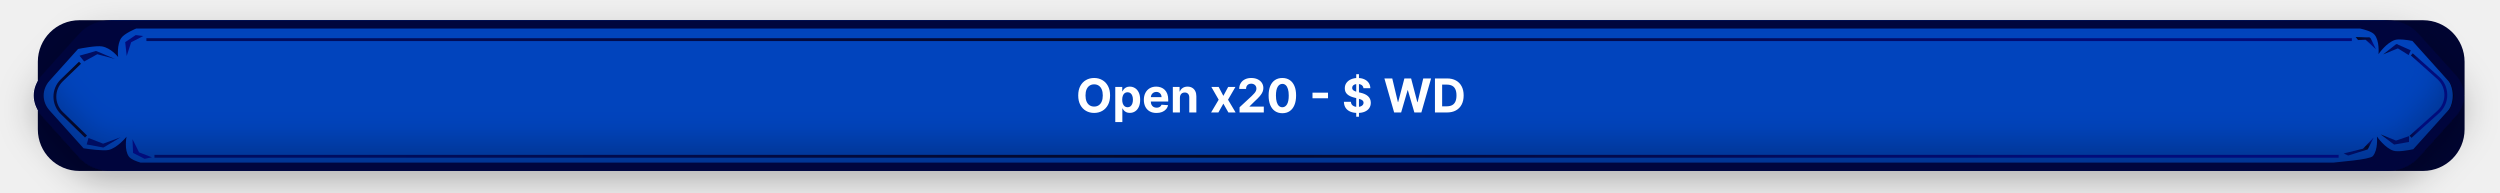
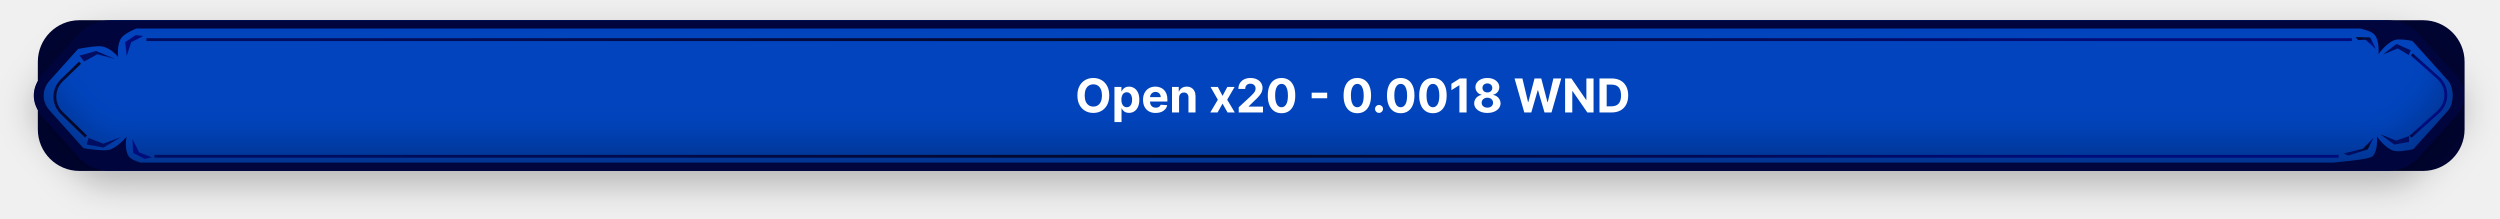
- <svg xmlns="http://www.w3.org/2000/svg" width="962" height="74" viewBox="0 0 962 74" fill="none">
+ <svg xmlns="http://www.w3.org/2000/svg" width="962" height="84" viewBox="0 0 962 84" fill="none">
  <rect x="14.558" y="7.777" width="933.813" height="58" rx="16" fill="#000431" />
  <g filter="url(#filter0_d_524_17374)">
    <g filter="url(#filter1_i_524_17374)">
      <path d="M915.561 7.777C920.121 7.777 924.416 9.673 927.154 12.894L940.922 29.093C944.791 33.646 944.789 39.91 940.92 44.464L927.154 60.661L926.623 61.249C924.062 63.92 920.37 65.55 916.414 65.755L915.563 65.777H44.752C40.185 65.777 35.867 64.111 32.935 61.249L32.368 60.661L17.659 44.464C13.524 39.91 13.525 33.646 17.659 29.093L24.02 22.951C25.04 21.563 26.549 20.412 27.865 19.222L32.368 12.894C35.293 9.673 39.881 7.778 44.752 7.777L915.561 7.777Z" fill="#0144BD" />
    </g>
    <path fill-rule="evenodd" clip-rule="evenodd" d="M918.246 7.777C923.072 7.777 927.617 9.673 930.514 12.894L945.084 29.093C949.179 33.646 949.177 39.91 945.082 44.464L930.514 60.661L929.953 61.249C927.242 63.92 923.336 65.55 919.149 65.755L918.248 65.777H42.861C38.338 65.777 34.063 64.111 31.16 61.249L30.598 60.661L16.032 44.464C11.938 39.91 11.939 33.646 16.032 29.093L30.598 12.894C33.494 9.673 38.037 7.778 42.861 7.777H918.246ZM52.388 10.99C52.344 11.008 47.832 12.837 46.626 14.669C44.941 17.229 45.403 21.694 45.465 21.945L45.471 21.954L45.467 21.95V21.954L45.463 21.946C45.28 21.742 42.733 18.503 39.318 17.869C37.137 17.465 31.316 18.589 30.038 18.846L19.099 31.015C16.029 34.43 16.029 39.127 19.099 42.541L32.163 57.07C34.075 57.36 39.789 58.162 41.796 57.698C45.164 56.92 48.5 52.839 48.677 52.619L48.683 52.61V52.615L48.681 52.619C48.634 52.871 47.755 57.766 49.595 60.25C50.392 61.327 52.528 62.117 54.099 62.577H897.868C899.554 62.306 911.864 61.459 913.063 60.078C915.116 57.714 914.668 52.782 914.644 52.524V52.513L914.647 52.522C914.799 52.744 917.771 57.027 921.066 58.011C922.814 58.532 926.705 57.828 928.629 57.423L942.017 42.541C945.088 39.127 945.087 34.43 942.017 31.015L928.282 15.746C926.224 15.353 923.16 14.903 921.665 15.349C918.37 16.332 915.398 20.616 915.246 20.837L915.243 20.846C915.243 20.846 915.242 20.843 915.243 20.84L915.241 20.845L915.243 20.835C915.268 20.578 915.715 15.646 913.662 13.281C912.673 12.142 909.904 11.368 908.184 10.978H52.142C52.295 10.984 52.381 10.99 52.388 10.99Z" fill="#00053D" />
    <path d="M56.333 15.249L904.987 15.245" stroke="url(#paint0_linear_524_17374)" stroke-width="1.096" stroke-linejoin="bevel" />
    <path d="M899.9 60.144L59.433 60.144" stroke="url(#paint1_linear_524_17374)" stroke-width="1.096" stroke-linejoin="bevel" />
    <path d="M927.588 52.63L938.251 43.064C942.14 39.575 942.132 33.48 938.234 30.001L928.067 20.926" stroke="url(#paint2_linear_524_17374)" stroke-width="1.096" stroke-linejoin="bevel" />
    <path d="M33.097 52.54L23.774 43.486C20.223 40.037 20.23 34.334 23.79 30.895L30.785 24.136" stroke="url(#paint3_linear_524_17374)" stroke-width="1.096" stroke-linejoin="bevel" />
    <path d="M34.062 53.094C33.825 53.925 33.587 54.755 33.35 55.587C33.575 55.628 33.799 55.669 34.023 55.711C35.84 56.047 37.657 56.383 39.473 56.719L39.659 56.792L39.972 56.677C41.905 55.516 43.838 54.354 45.772 53.192C45.967 53.075 46.162 52.957 46.358 52.84C46.144 52.918 45.93 52.997 45.715 53.075C43.598 53.851 41.48 54.627 39.362 55.403L39.861 55.361C38.14 54.688 36.419 54.016 34.699 53.343C34.486 53.26 34.274 53.177 34.062 53.094Z" fill="url(#paint4_linear_524_17374)" />
    <path d="M58.489 60.538C57.544 60.73 56.6 60.921 55.656 61.113C55.434 61 55.212 60.887 54.99 60.775C53.802 60.171 52.614 59.567 51.425 58.963L51.264 58.901L51.2 58.773C51.132 57.157 51.064 55.54 50.996 53.924C50.99 53.796 50.985 53.668 50.979 53.54C51.043 53.667 51.107 53.795 51.17 53.923C51.974 55.535 52.779 57.148 53.583 58.761L53.358 58.571C54.799 59.124 56.24 59.676 57.681 60.229C57.95 60.332 58.219 60.435 58.489 60.538Z" fill="url(#paint5_linear_524_17374)" />
    <path d="M32.389 23.658C31.794 22.915 31.199 22.171 30.603 21.428C30.804 21.371 31.004 21.314 31.205 21.256C33.039 20.733 34.873 20.21 36.707 19.686L36.859 19.602L37.206 19.696C39.324 20.599 41.441 21.503 43.559 22.407C43.798 22.509 44.038 22.611 44.277 22.713C44.034 22.648 43.79 22.582 43.547 22.516C41.394 21.936 39.241 21.355 37.088 20.775L37.587 20.785C36.025 21.648 34.463 22.511 32.901 23.375C32.73 23.469 32.56 23.564 32.389 23.658Z" fill="url(#paint6_linear_524_17374)" />
    <path d="M55.137 13.854C54.163 13.735 53.189 13.616 52.215 13.498C52.019 13.629 51.823 13.761 51.627 13.893C50.54 14.624 49.453 15.355 48.367 16.085L48.224 16.159L48.18 16.292C48.358 17.911 48.535 19.529 48.712 21.148C48.726 21.278 48.741 21.408 48.755 21.538C48.798 21.403 48.842 21.269 48.886 21.135C49.43 19.463 49.975 17.791 50.519 16.119L50.333 16.325C51.689 15.628 53.046 14.93 54.402 14.232C54.647 14.106 54.892 13.98 55.137 13.854Z" fill="url(#paint7_linear_524_17374)" />
    <path d="M926.846 21.188C927.122 20.576 927.399 19.964 927.675 19.352C927.458 19.255 927.241 19.159 927.023 19.063C925.612 18.439 924.2 17.815 922.788 17.191L922.353 16.92L921.864 17.121C920.396 18.288 918.927 19.455 917.458 20.622C917.33 20.723 917.202 20.825 917.075 20.926C917.238 20.859 917.401 20.792 917.564 20.725C919.44 19.953 921.317 19.181 923.193 18.41L922.27 18.339C923.591 19.162 924.913 19.985 926.235 20.808C926.439 20.935 926.642 21.061 926.846 21.188Z" fill="url(#paint8_linear_524_17374)" />
    <path d="M907.379 15.412C907.067 15.023 906.756 14.633 906.444 14.244C906.718 14.254 906.992 14.263 907.266 14.273C908.407 14.313 909.549 14.354 910.691 14.394L911.765 14.354L912.281 14.83C912.898 16.115 913.516 17.399 914.133 18.684C914.178 18.777 914.223 18.87 914.267 18.963C914.167 18.87 914.066 18.777 913.966 18.684C912.575 17.398 911.185 16.111 909.794 14.825L911.384 15.261C910.307 15.302 909.231 15.342 908.154 15.383C907.896 15.393 907.637 15.403 907.379 15.412Z" fill="url(#paint9_linear_524_17374)" />
    <path d="M901.848 59.047C902.428 59.319 903.008 59.591 903.589 59.863C903.89 59.769 904.191 59.674 904.493 59.58C906.552 58.933 908.612 58.287 910.672 57.64L910.999 57.56L911.168 57.383C911.847 56.016 912.526 54.649 913.206 53.283C913.266 53.16 913.327 53.038 913.388 52.915C913.271 53.038 913.154 53.161 913.037 53.284C911.731 54.657 910.424 56.029 909.118 57.401L909.614 57.143C907.355 57.697 905.097 58.25 902.839 58.804C902.508 58.885 902.178 58.966 901.848 59.047Z" fill="url(#paint10_linear_524_17374)" />
-     <path d="M927.051 52.368C927.026 53.124 927.001 53.881 926.976 54.638C926.752 54.677 926.529 54.716 926.306 54.755C924.763 55.024 923.221 55.294 921.679 55.563L921.422 55.651L921.093 55.518C919.56 54.354 918.028 53.191 916.495 52.027C916.357 51.922 916.219 51.817 916.081 51.712C916.252 51.782 916.424 51.851 916.596 51.921C918.501 52.693 920.405 53.464 922.31 54.236L921.724 54.19C923.275 53.66 924.826 53.129 926.377 52.598C926.602 52.521 926.826 52.445 927.051 52.368Z" fill="url(#paint11_linear_524_17374)" />
+     <path d="M927.052 52.368C927.027 53.124 927.002 53.881 926.977 54.638C926.753 54.677 926.53 54.716 926.307 54.755C924.764 55.024 923.222 55.294 921.68 55.563L921.423 55.651L921.094 55.518C919.561 54.354 918.029 53.191 916.496 52.027C916.358 51.922 916.22 51.817 916.082 51.712C916.253 51.782 916.425 51.851 916.597 51.921C918.501 52.693 920.406 53.464 922.311 54.236L921.725 54.19C923.276 53.66 924.827 53.129 926.378 52.598C926.603 52.521 926.827 52.445 927.052 52.368Z" fill="url(#paint11_linear_524_17374)" />
  </g>
-   <path d="M427.158 36.732C427.158 38.159 426.888 39.374 426.347 40.375C425.81 41.377 425.077 42.142 424.148 42.67C423.223 43.194 422.183 43.456 421.028 43.456C419.865 43.456 418.821 43.192 417.896 42.664C416.972 42.135 416.241 41.37 415.704 40.369C415.167 39.367 414.898 38.155 414.898 36.732C414.898 35.304 415.167 34.09 415.704 33.088C416.241 32.087 416.972 31.324 417.896 30.8C418.821 30.272 419.865 30.008 421.028 30.008C422.183 30.008 423.223 30.272 424.148 30.8C425.077 31.324 425.81 32.087 426.347 33.088C426.888 34.09 427.158 35.304 427.158 36.732ZM424.352 36.732C424.352 35.807 424.214 35.027 423.937 34.392C423.664 33.758 423.278 33.276 422.78 32.948C422.281 32.62 421.697 32.456 421.028 32.456C420.359 32.456 419.776 32.62 419.277 32.948C418.778 33.276 418.391 33.758 418.114 34.392C417.841 35.027 417.705 35.807 417.705 36.732C417.705 37.657 417.841 38.436 418.114 39.071C418.391 39.706 418.778 40.188 419.277 40.516C419.776 40.844 420.359 41.008 421.028 41.008C421.697 41.008 422.281 40.844 422.78 40.516C423.278 40.188 423.664 39.706 423.937 39.071C424.214 38.436 424.352 37.657 424.352 36.732ZM429.157 46.959V33.459H431.842V35.108H431.964C432.083 34.844 432.255 34.576 432.481 34.303C432.711 34.026 433.01 33.796 433.376 33.613C433.747 33.425 434.207 33.331 434.757 33.331C435.473 33.331 436.133 33.519 436.738 33.894C437.344 34.265 437.827 34.825 438.189 35.575C438.552 36.321 438.733 37.256 438.733 38.381C438.733 39.476 438.556 40.401 438.202 41.155C437.853 41.905 437.375 42.474 436.77 42.862C436.17 43.245 435.496 43.437 434.75 43.437C434.222 43.437 433.773 43.35 433.402 43.175C433.035 43 432.735 42.781 432.5 42.517C432.266 42.248 432.087 41.978 431.964 41.705H431.88V46.959H429.157ZM431.823 38.368C431.823 38.952 431.904 39.461 432.066 39.896C432.228 40.331 432.462 40.669 432.769 40.912C433.076 41.151 433.449 41.27 433.888 41.27C434.331 41.27 434.706 41.149 435.013 40.906C435.319 40.659 435.552 40.318 435.709 39.883C435.871 39.444 435.952 38.939 435.952 38.368C435.952 37.801 435.873 37.303 435.716 36.873C435.558 36.442 435.326 36.105 435.019 35.863C434.712 35.62 434.335 35.498 433.888 35.498C433.444 35.498 433.069 35.615 432.763 35.85C432.46 36.084 432.228 36.416 432.066 36.847C431.904 37.277 431.823 37.784 431.823 38.368ZM445.023 43.469C444.013 43.469 443.143 43.265 442.415 42.855C441.69 42.442 441.132 41.858 440.74 41.104C440.348 40.346 440.152 39.449 440.152 38.413C440.152 37.403 440.348 36.517 440.74 35.754C441.132 34.991 441.684 34.397 442.395 33.971C443.111 33.544 443.951 33.331 444.914 33.331C445.562 33.331 446.165 33.436 446.723 33.645C447.285 33.849 447.775 34.158 448.193 34.571C448.615 34.985 448.943 35.505 449.177 36.131C449.412 36.753 449.529 37.482 449.529 38.317V39.065H441.238V37.377H446.966C446.966 36.985 446.88 36.638 446.71 36.336C446.54 36.033 446.303 35.797 446 35.626C445.702 35.451 445.355 35.364 444.959 35.364C444.545 35.364 444.179 35.46 443.859 35.652C443.544 35.839 443.297 36.093 443.118 36.412C442.939 36.728 442.847 37.079 442.843 37.467V39.071C442.843 39.557 442.932 39.977 443.111 40.331C443.295 40.684 443.552 40.957 443.885 41.149C444.217 41.341 444.611 41.436 445.067 41.436C445.37 41.436 445.647 41.394 445.898 41.309C446.15 41.223 446.365 41.096 446.544 40.925C446.723 40.755 446.859 40.546 446.953 40.299L449.471 40.465C449.344 41.07 449.081 41.598 448.685 42.05C448.293 42.498 447.786 42.847 447.164 43.098C446.546 43.346 445.832 43.469 445.023 43.469ZM454.029 37.601V43.277H451.306V33.459H453.901V35.191H454.016C454.233 34.62 454.598 34.169 455.109 33.836C455.621 33.5 456.241 33.331 456.969 33.331C457.651 33.331 458.246 33.48 458.753 33.779C459.26 34.077 459.654 34.503 459.935 35.057C460.216 35.607 460.357 36.263 460.357 37.026V43.277H457.634V37.512C457.638 36.911 457.485 36.442 457.174 36.105C456.863 35.765 456.434 35.594 455.889 35.594C455.523 35.594 455.199 35.673 454.917 35.831C454.64 35.988 454.423 36.218 454.265 36.521C454.112 36.819 454.033 37.179 454.029 37.601ZM468.945 33.459L470.747 36.892L472.595 33.459H475.388L472.543 38.368L475.465 43.277H472.684L470.747 39.883L468.842 43.277H466.03L468.945 38.368L466.132 33.459H468.945ZM476.98 43.277V41.283L481.639 36.968C482.036 36.585 482.368 36.24 482.636 35.933C482.909 35.626 483.116 35.326 483.257 35.032C483.397 34.733 483.467 34.412 483.467 34.066C483.467 33.683 483.38 33.353 483.205 33.076C483.031 32.794 482.792 32.579 482.489 32.43C482.187 32.277 481.844 32.2 481.46 32.2C481.06 32.2 480.71 32.281 480.412 32.443C480.114 32.605 479.884 32.837 479.722 33.14C479.56 33.442 479.479 33.802 479.479 34.22H476.852C476.852 33.363 477.046 32.62 477.433 31.989C477.821 31.358 478.364 30.87 479.063 30.525C479.762 30.18 480.568 30.008 481.48 30.008C482.417 30.008 483.233 30.174 483.928 30.506C484.627 30.834 485.17 31.29 485.558 31.874C485.945 32.458 486.139 33.127 486.139 33.881C486.139 34.375 486.041 34.863 485.845 35.345C485.654 35.826 485.311 36.361 484.816 36.949C484.322 37.533 483.625 38.234 482.726 39.052L480.815 40.925V41.015H486.312V43.277H476.98ZM493.45 43.565C492.351 43.561 491.405 43.29 490.612 42.753C489.824 42.216 489.217 41.439 488.79 40.42C488.369 39.402 488.16 38.176 488.164 36.745C488.164 35.317 488.375 34.1 488.797 33.095C489.223 32.089 489.83 31.324 490.619 30.8C491.411 30.272 492.355 30.008 493.45 30.008C494.545 30.008 495.487 30.272 496.276 30.8C497.068 31.328 497.678 32.096 498.104 33.101C498.53 34.103 498.741 35.317 498.736 36.745C498.736 38.181 498.523 39.408 498.097 40.426C497.675 41.445 497.07 42.223 496.282 42.76C495.494 43.297 494.55 43.565 493.45 43.565ZM493.45 41.27C494.2 41.27 494.799 40.893 495.246 40.139C495.694 39.385 495.915 38.253 495.911 36.745C495.911 35.752 495.809 34.925 495.604 34.265C495.404 33.604 495.119 33.108 494.748 32.775C494.381 32.443 493.949 32.277 493.45 32.277C492.705 32.277 492.108 32.65 491.66 33.395C491.213 34.141 490.987 35.258 490.983 36.745C490.983 37.75 491.083 38.59 491.283 39.263C491.488 39.932 491.776 40.435 492.146 40.772C492.517 41.104 492.952 41.27 493.45 41.27ZM511.019 35.652V37.812H505.049V35.652H511.019ZM521.877 44.914V28.55H522.926V44.914H521.877ZM524.658 33.951C524.607 33.436 524.387 33.035 523.999 32.75C523.612 32.464 523.085 32.321 522.421 32.321C521.969 32.321 521.587 32.385 521.276 32.513C520.965 32.637 520.727 32.809 520.561 33.031C520.399 33.252 520.318 33.504 520.318 33.785C520.309 34.02 520.358 34.224 520.465 34.399C520.575 34.574 520.727 34.725 520.918 34.853C521.11 34.976 521.332 35.085 521.583 35.179C521.835 35.268 522.103 35.345 522.389 35.409L523.565 35.69C524.136 35.818 524.66 35.988 525.137 36.201C525.614 36.414 526.028 36.676 526.377 36.988C526.727 37.299 526.997 37.665 527.189 38.087C527.385 38.509 527.485 38.992 527.489 39.538C527.485 40.339 527.281 41.034 526.876 41.622C526.475 42.206 525.896 42.659 525.137 42.983C524.383 43.303 523.473 43.463 522.408 43.463C521.351 43.463 520.431 43.301 519.646 42.977C518.867 42.653 518.257 42.174 517.818 41.539C517.384 40.9 517.156 40.109 517.134 39.167H519.813C519.842 39.606 519.968 39.973 520.19 40.267C520.416 40.556 520.716 40.776 521.091 40.925C521.47 41.07 521.899 41.142 522.376 41.142C522.845 41.142 523.252 41.074 523.597 40.938C523.946 40.801 524.217 40.612 524.409 40.369C524.6 40.126 524.696 39.847 524.696 39.532C524.696 39.238 524.609 38.99 524.434 38.79C524.264 38.59 524.012 38.419 523.68 38.279C523.352 38.138 522.949 38.01 522.472 37.895L521.046 37.537C519.943 37.269 519.071 36.849 518.432 36.278C517.793 35.707 517.475 34.938 517.48 33.971C517.475 33.178 517.686 32.485 518.112 31.893C518.543 31.301 519.133 30.838 519.883 30.506C520.633 30.174 521.485 30.008 522.44 30.008C523.411 30.008 524.259 30.174 524.984 30.506C525.712 30.838 526.279 31.301 526.684 31.893C527.089 32.485 527.298 33.172 527.311 33.951H524.658ZM536.464 43.277L532.718 30.186H535.742L537.909 39.282H538.017L540.408 30.186H542.997L545.381 39.301H545.496L547.663 30.186H550.686L546.94 43.277H544.243L541.75 34.718H541.648L539.161 43.277H536.464ZM556.808 43.277H552.168V30.186H556.847C558.163 30.186 559.297 30.448 560.247 30.973C561.197 31.492 561.928 32.24 562.44 33.216C562.955 34.192 563.213 35.36 563.213 36.719C563.213 38.083 562.955 39.255 562.44 40.235C561.928 41.215 561.193 41.967 560.234 42.491C559.28 43.015 558.138 43.277 556.808 43.277ZM554.935 40.906H556.693C557.511 40.906 558.2 40.761 558.758 40.471C559.32 40.177 559.742 39.723 560.023 39.11C560.309 38.492 560.452 37.695 560.452 36.719C560.452 35.752 560.309 34.961 560.023 34.348C559.742 33.734 559.322 33.282 558.764 32.992C558.206 32.703 557.518 32.558 556.7 32.558H554.935V40.906Z" fill="white" />
+   <path d="M426.842 36.732C426.842 38.159 426.571 39.374 426.03 40.375C425.493 41.377 424.76 42.142 423.831 42.67C422.907 43.194 421.867 43.456 420.712 43.456C419.549 43.456 418.505 43.192 417.58 42.664C416.655 42.135 415.924 41.37 415.387 40.369C414.85 39.367 414.582 38.155 414.582 36.732C414.582 35.304 414.85 34.09 415.387 33.088C415.924 32.087 416.655 31.324 417.58 30.8C418.505 30.272 419.549 30.008 420.712 30.008C421.867 30.008 422.907 30.272 423.831 30.8C424.76 31.324 425.493 32.087 426.03 33.088C426.571 34.09 426.842 35.304 426.842 36.732ZM424.036 36.732C424.036 35.807 423.897 35.027 423.62 34.392C423.348 33.758 422.962 33.276 422.463 32.948C421.965 32.62 421.381 32.456 420.712 32.456C420.043 32.456 419.459 32.62 418.961 32.948C418.462 33.276 418.074 33.758 417.797 34.392C417.524 35.027 417.388 35.807 417.388 36.732C417.388 37.657 417.524 38.436 417.797 39.071C418.074 39.706 418.462 40.188 418.961 40.516C419.459 40.844 420.043 41.008 420.712 41.008C421.381 41.008 421.965 40.844 422.463 40.516C422.962 40.188 423.348 39.706 423.62 39.071C423.897 38.436 424.036 37.657 424.036 36.732ZM428.841 46.959V33.459H431.526V35.108H431.647C431.766 34.844 431.939 34.576 432.165 34.303C432.395 34.026 432.693 33.796 433.06 33.613C433.431 33.425 433.891 33.331 434.44 33.331C435.156 33.331 435.817 33.519 436.422 33.894C437.027 34.265 437.511 34.825 437.873 35.575C438.235 36.321 438.416 37.256 438.416 38.381C438.416 39.476 438.239 40.401 437.886 41.155C437.536 41.905 437.059 42.474 436.454 42.862C435.853 43.245 435.18 43.437 434.434 43.437C433.906 43.437 433.456 43.35 433.085 43.175C432.719 43 432.418 42.781 432.184 42.517C431.95 42.248 431.771 41.978 431.647 41.705H431.564V46.959H428.841ZM431.507 38.368C431.507 38.952 431.587 39.461 431.749 39.896C431.911 40.331 432.146 40.669 432.453 40.912C432.759 41.151 433.132 41.27 433.571 41.27C434.014 41.27 434.389 41.149 434.696 40.906C435.003 40.659 435.235 40.318 435.393 39.883C435.555 39.444 435.636 38.939 435.636 38.368C435.636 37.801 435.557 37.303 435.399 36.873C435.242 36.442 435.009 36.105 434.703 35.863C434.396 35.62 434.019 35.498 433.571 35.498C433.128 35.498 432.753 35.615 432.446 35.85C432.144 36.084 431.911 36.416 431.749 36.847C431.587 37.277 431.507 37.784 431.507 38.368ZM444.706 43.469C443.696 43.469 442.827 43.265 442.098 42.855C441.374 42.442 440.815 41.858 440.423 41.104C440.031 40.346 439.835 39.449 439.835 38.413C439.835 37.403 440.031 36.517 440.423 35.754C440.815 34.991 441.367 34.397 442.079 33.971C442.795 33.544 443.634 33.331 444.597 33.331C445.245 33.331 445.848 33.436 446.406 33.645C446.969 33.849 447.459 34.158 447.877 34.571C448.298 34.985 448.627 35.505 448.861 36.131C449.095 36.753 449.212 37.482 449.212 38.317V39.065H440.922V37.377H446.649C446.649 36.985 446.564 36.638 446.394 36.336C446.223 36.033 445.987 35.797 445.684 35.626C445.386 35.451 445.038 35.364 444.642 35.364C444.229 35.364 443.862 35.46 443.543 35.652C443.227 35.839 442.98 36.093 442.801 36.412C442.622 36.728 442.531 37.079 442.526 37.467V39.071C442.526 39.557 442.616 39.977 442.795 40.331C442.978 40.684 443.236 40.957 443.568 41.149C443.901 41.341 444.295 41.436 444.751 41.436C445.053 41.436 445.33 41.394 445.582 41.309C445.833 41.223 446.048 41.096 446.227 40.925C446.406 40.755 446.543 40.546 446.636 40.299L449.155 40.465C449.027 41.07 448.765 41.598 448.369 42.05C447.977 42.498 447.47 42.847 446.847 43.098C446.23 43.346 445.516 43.469 444.706 43.469ZM453.712 37.601V43.277H450.989V33.459H453.585V35.191H453.7C453.917 34.62 454.281 34.169 454.793 33.836C455.304 33.5 455.924 33.331 456.653 33.331C457.335 33.331 457.929 33.48 458.436 33.779C458.943 34.077 459.337 34.503 459.619 35.057C459.9 35.607 460.041 36.263 460.041 37.026V43.277H457.318V37.512C457.322 36.911 457.168 36.442 456.857 36.105C456.546 35.765 456.118 35.594 455.573 35.594C455.206 35.594 454.882 35.673 454.601 35.831C454.324 35.988 454.107 36.218 453.949 36.521C453.796 36.819 453.717 37.179 453.712 37.601ZM468.628 33.459L470.431 36.892L472.278 33.459H475.072L472.227 38.368L475.148 43.277H472.368L470.431 39.883L468.526 43.277H465.714L468.628 38.368L465.816 33.459H468.628ZM476.663 43.277V41.283L481.323 36.968C481.719 36.585 482.052 36.24 482.32 35.933C482.593 35.626 482.799 35.326 482.94 35.032C483.081 34.733 483.151 34.412 483.151 34.066C483.151 33.683 483.064 33.353 482.889 33.076C482.714 32.794 482.476 32.579 482.173 32.43C481.871 32.277 481.527 32.2 481.144 32.2C480.743 32.2 480.394 32.281 480.096 32.443C479.797 32.605 479.567 32.837 479.405 33.14C479.243 33.442 479.162 33.802 479.162 34.22H476.535C476.535 33.363 476.729 32.62 477.117 31.989C477.505 31.358 478.048 30.87 478.747 30.525C479.446 30.18 480.251 30.008 481.163 30.008C482.101 30.008 482.917 30.174 483.611 30.506C484.31 30.834 484.853 31.29 485.241 31.874C485.629 32.458 485.823 33.127 485.823 33.881C485.823 34.375 485.725 34.863 485.529 35.345C485.337 35.826 484.994 36.361 484.5 36.949C484.005 37.533 483.309 38.234 482.41 39.052L480.498 40.925V41.015H485.996V43.277H476.663ZM493.134 43.565C492.034 43.561 491.088 43.29 490.296 42.753C489.507 42.216 488.9 41.439 488.474 40.42C488.052 39.402 487.843 38.176 487.848 36.745C487.848 35.317 488.059 34.1 488.48 33.095C488.907 32.089 489.514 31.324 490.302 30.8C491.095 30.272 492.039 30.008 493.134 30.008C494.229 30.008 495.171 30.272 495.959 30.8C496.752 31.328 497.361 32.096 497.787 33.101C498.213 34.103 498.424 35.317 498.42 36.745C498.42 38.181 498.207 39.408 497.781 40.426C497.359 41.445 496.754 42.223 495.966 42.76C495.177 43.297 494.233 43.565 493.134 43.565ZM493.134 41.27C493.884 41.27 494.483 40.893 494.93 40.139C495.377 39.385 495.599 38.253 495.595 36.745C495.595 35.752 495.492 34.925 495.288 34.265C495.088 33.604 494.802 33.108 494.431 32.775C494.065 32.443 493.632 32.277 493.134 32.277C492.388 32.277 491.792 32.65 491.344 33.395C490.897 34.141 490.671 35.258 490.667 36.745C490.667 37.75 490.767 38.59 490.967 39.263C491.171 39.932 491.459 40.435 491.83 40.772C492.201 41.104 492.635 41.27 493.134 41.27ZM510.702 35.652V37.812H504.732V35.652H510.702ZM522.296 43.565C521.197 43.561 520.25 43.29 519.458 42.753C518.67 42.216 518.062 41.439 517.636 40.42C517.214 39.402 517.005 38.176 517.01 36.745C517.01 35.317 517.221 34.1 517.643 33.095C518.069 32.089 518.676 31.324 519.464 30.8C520.257 30.272 521.201 30.008 522.296 30.008C523.391 30.008 524.333 30.272 525.121 30.8C525.914 31.328 526.523 32.096 526.949 33.101C527.375 34.103 527.586 35.317 527.582 36.745C527.582 38.181 527.369 39.408 526.943 40.426C526.521 41.445 525.916 42.223 525.128 42.76C524.339 43.297 523.395 43.565 522.296 43.565ZM522.296 41.27C523.046 41.27 523.645 40.893 524.092 40.139C524.54 39.385 524.761 38.253 524.757 36.745C524.757 35.752 524.655 34.925 524.45 34.265C524.25 33.604 523.964 33.108 523.594 32.775C523.227 32.443 522.795 32.277 522.296 32.277C521.55 32.277 520.954 32.65 520.506 33.395C520.059 34.141 519.833 35.258 519.829 36.745C519.829 37.75 519.929 38.59 520.129 39.263C520.334 39.932 520.621 40.435 520.992 40.772C521.363 41.104 521.797 41.27 522.296 41.27ZM530.646 43.444C530.224 43.444 529.861 43.294 529.559 42.996C529.261 42.694 529.111 42.331 529.111 41.909C529.111 41.492 529.261 41.134 529.559 40.836C529.861 40.537 530.224 40.388 530.646 40.388C531.055 40.388 531.413 40.537 531.719 40.836C532.026 41.134 532.18 41.492 532.18 41.909C532.18 42.191 532.107 42.449 531.962 42.683C531.822 42.913 531.636 43.098 531.406 43.239C531.176 43.375 530.923 43.444 530.646 43.444ZM538.995 43.565C537.896 43.561 536.95 43.29 536.157 42.753C535.369 42.216 534.761 41.439 534.335 40.42C533.913 39.402 533.705 38.176 533.709 36.745C533.709 35.317 533.92 34.1 534.342 33.095C534.768 32.089 535.375 31.324 536.163 30.8C536.956 30.272 537.9 30.008 538.995 30.008C540.09 30.008 541.032 30.272 541.82 30.8C542.613 31.328 543.222 32.096 543.649 33.101C544.075 34.103 544.286 35.317 544.281 36.745C544.281 38.181 544.068 39.408 543.642 40.426C543.22 41.445 542.615 42.223 541.827 42.76C541.038 43.297 540.095 43.565 538.995 43.565ZM538.995 41.27C539.745 41.27 540.344 40.893 540.791 40.139C541.239 39.385 541.46 38.253 541.456 36.745C541.456 35.752 541.354 34.925 541.149 34.265C540.949 33.604 540.663 33.108 540.293 32.775C539.926 32.443 539.494 32.277 538.995 32.277C538.249 32.277 537.653 32.65 537.205 33.395C536.758 34.141 536.532 35.258 536.528 36.745C536.528 37.75 536.628 38.59 536.828 39.263C537.033 39.932 537.32 40.435 537.691 40.772C538.062 41.104 538.497 41.27 538.995 41.27ZM551.388 43.565C550.288 43.561 549.342 43.29 548.55 42.753C547.761 42.216 547.154 41.439 546.728 40.42C546.306 39.402 546.097 38.176 546.102 36.745C546.102 35.317 546.312 34.1 546.734 33.095C547.16 32.089 547.768 31.324 548.556 30.8C549.349 30.272 550.293 30.008 551.388 30.008C552.483 30.008 553.425 30.272 554.213 30.8C555.006 31.328 555.615 32.096 556.041 33.101C556.467 34.103 556.678 35.317 556.674 36.745C556.674 38.181 556.461 39.408 556.035 40.426C555.613 41.445 555.008 42.223 554.219 42.76C553.431 43.297 552.487 43.565 551.388 43.565ZM551.388 41.27C552.138 41.27 552.736 40.893 553.184 40.139C553.631 39.385 553.853 38.253 553.849 36.745C553.849 35.752 553.746 34.925 553.542 34.265C553.342 33.604 553.056 33.108 552.685 32.775C552.319 32.443 551.886 32.277 551.388 32.277C550.642 32.277 550.045 32.65 549.598 33.395C549.151 34.141 548.925 35.258 548.92 36.745C548.92 37.75 549.021 38.59 549.221 39.263C549.425 39.932 549.713 40.435 550.084 40.772C550.455 41.104 550.889 41.27 551.388 41.27ZM564.343 30.186V43.277H561.575V32.814H561.498L558.5 34.693V32.238L561.741 30.186H564.343ZM572.338 43.456C571.353 43.456 570.478 43.297 569.711 42.977C568.948 42.653 568.349 42.212 567.914 41.654C567.48 41.096 567.262 40.463 567.262 39.755C567.262 39.21 567.386 38.709 567.633 38.253C567.885 37.793 568.225 37.412 568.656 37.109C569.086 36.802 569.568 36.606 570.1 36.521V36.431C569.402 36.291 568.835 35.952 568.4 35.415C567.966 34.874 567.748 34.245 567.748 33.529C567.748 32.852 567.946 32.249 568.343 31.721C568.739 31.188 569.282 30.77 569.973 30.468C570.667 30.161 571.456 30.008 572.338 30.008C573.22 30.008 574.006 30.161 574.696 30.468C575.391 30.774 575.936 31.194 576.333 31.727C576.729 32.255 576.929 32.856 576.934 33.529C576.929 34.25 576.708 34.878 576.269 35.415C575.83 35.952 575.267 36.291 574.581 36.431V36.521C575.105 36.606 575.581 36.802 576.007 37.109C576.437 37.412 576.778 37.793 577.029 38.253C577.285 38.709 577.415 39.21 577.419 39.755C577.415 40.463 577.196 41.096 576.761 41.654C576.326 42.212 575.725 42.653 574.958 42.977C574.196 43.297 573.322 43.456 572.338 43.456ZM572.338 41.424C572.777 41.424 573.16 41.345 573.488 41.187C573.816 41.025 574.072 40.804 574.255 40.522C574.443 40.237 574.537 39.909 574.537 39.538C574.537 39.159 574.441 38.824 574.249 38.534C574.057 38.24 573.797 38.01 573.469 37.844C573.141 37.674 572.764 37.588 572.338 37.588C571.916 37.588 571.539 37.674 571.206 37.844C570.874 38.01 570.612 38.24 570.42 38.534C570.233 38.824 570.139 39.159 570.139 39.538C570.139 39.909 570.23 40.237 570.414 40.522C570.597 40.804 570.855 41.025 571.187 41.187C571.519 41.345 571.903 41.424 572.338 41.424ZM572.338 35.575C572.704 35.575 573.03 35.5 573.316 35.351C573.601 35.202 573.825 34.995 573.987 34.731C574.149 34.467 574.23 34.162 574.23 33.817C574.23 33.476 574.149 33.178 573.987 32.922C573.825 32.662 573.603 32.46 573.322 32.315C573.041 32.166 572.713 32.091 572.338 32.091C571.967 32.091 571.639 32.166 571.353 32.315C571.068 32.46 570.844 32.662 570.682 32.922C570.524 33.178 570.446 33.476 570.446 33.817C570.446 34.162 570.527 34.467 570.689 34.731C570.85 34.995 571.074 35.202 571.36 35.351C571.645 35.5 571.971 35.575 572.338 35.575ZM586.544 43.277L582.798 30.186H585.822L587.989 39.282H588.097L590.488 30.186H593.077L595.461 39.301H595.576L597.743 30.186H600.766L597.021 43.277H594.323L591.83 34.718H591.728L589.241 43.277H586.544ZM613.197 30.186V43.277H610.807L605.111 35.038H605.015V43.277H602.248V30.186H604.677L610.327 38.419H610.442V30.186H613.197ZM620.125 43.277H615.484V30.186H620.163C621.48 30.186 622.613 30.448 623.564 30.973C624.514 31.492 625.245 32.24 625.756 33.216C626.272 34.192 626.529 35.36 626.529 36.719C626.529 38.083 626.272 39.255 625.756 40.235C625.245 41.215 624.51 41.967 623.551 42.491C622.596 43.015 621.454 43.277 620.125 43.277ZM618.252 40.906H620.01C620.828 40.906 621.516 40.761 622.074 40.471C622.637 40.177 623.059 39.723 623.34 39.11C623.625 38.492 623.768 37.695 623.768 36.719C623.768 35.752 623.625 34.961 623.34 34.348C623.059 33.734 622.639 33.282 622.081 32.992C621.522 32.703 620.834 32.558 620.016 32.558H618.252V40.906Z" fill="white" />
  <defs>
    <filter id="filter0_d_524_17374" x="-4.1008e-05" y="0" width="961.116" height="95.924" filterUnits="userSpaceOnUse" color-interpolation-filters="sRGB">
      <feFlood flood-opacity="0" result="BackgroundImageFix" />
      <feColorMatrix in="SourceAlpha" type="matrix" values="0 0 0 0 0 0 0 0 0 0 0 0 0 0 0 0 0 0 127 0" result="hardAlpha" />
      <feOffset dy="5.185" />
      <feGaussianBlur stdDeviation="6.481" />
      <feComposite in2="hardAlpha" operator="out" />
      <feColorMatrix type="matrix" values="0 0 0 0 0 0 0 0 0 0 0 0 0 0 0 0 0 0 0.25 0" />
      <feBlend mode="normal" in2="BackgroundImageFix" result="effect1_dropShadow_524_17374" />
      <feBlend mode="normal" in="SourceGraphic" in2="effect1_dropShadow_524_17374" result="shape" />
    </filter>
    <filter id="filter1_i_524_17374" x="14.558" y="-2.592" width="929.265" height="68.37" filterUnits="userSpaceOnUse" color-interpolation-filters="sRGB">
      <feFlood flood-opacity="0" result="BackgroundImageFix" />
      <feBlend mode="normal" in="SourceGraphic" in2="BackgroundImageFix" result="shape" />
      <feColorMatrix in="SourceAlpha" type="matrix" values="0 0 0 0 0 0 0 0 0 0 0 0 0 0 0 0 0 0 127 0" result="hardAlpha" />
      <feOffset dy="-10.37" />
      <feGaussianBlur stdDeviation="6.481" />
      <feComposite in2="hardAlpha" operator="arithmetic" k2="-1" k3="1" />
      <feColorMatrix type="matrix" values="0 0 0 0 0 0 0 0 0 0 0 0 0 0 0 0 0 0 0.25 0" />
      <feBlend mode="normal" in2="shape" result="effect1_innerShadow_524_17374" />
    </filter>
    <linearGradient id="paint0_linear_524_17374" x1="811.55" y1="14.867" x2="113.59" y2="14.867" gradientUnits="userSpaceOnUse">
      <stop stop-color="#020C7B" />
      <stop offset="0.5" stop-color="#040825" />
      <stop offset="1" stop-color="#000D61" />
    </linearGradient>
    <linearGradient id="paint1_linear_524_17374" x1="803.951" y1="59.984" x2="121.952" y2="59.984" gradientUnits="userSpaceOnUse">
      <stop stop-color="#020C7B" />
      <stop offset="0.5" stop-color="#040825" />
      <stop offset="1" stop-color="#000D61" />
    </linearGradient>
    <linearGradient id="paint2_linear_524_17374" x1="931.714" y1="36.778" x2="919.214" y2="36.778" gradientUnits="userSpaceOnUse">
      <stop stop-color="#020C7B" />
      <stop offset="0.5" stop-color="#040825" />
      <stop offset="1" stop-color="#000D61" />
    </linearGradient>
    <linearGradient id="paint3_linear_524_17374" x1="50.945" y1="37.793" x2="8.307" y2="37.793" gradientUnits="userSpaceOnUse">
      <stop stop-color="#020C7B" />
      <stop offset="0.5" stop-color="#040825" />
      <stop offset="1" stop-color="#000D61" />
    </linearGradient>
    <linearGradient id="paint4_linear_524_17374" x1="86.696" y1="53.893" x2="52.585" y2="53.893" gradientUnits="userSpaceOnUse">
      <stop stop-color="#020C7B" />
      <stop offset="0.5" stop-color="#040825" />
      <stop offset="1" stop-color="#000D61" />
    </linearGradient>
    <linearGradient id="paint5_linear_524_17374" x1="95.915" y1="53.907" x2="99.022" y2="64.944" gradientUnits="userSpaceOnUse">
      <stop stop-color="#020C7B" />
      <stop offset="0.5" stop-color="#040825" />
      <stop offset="1" stop-color="#000D61" />
    </linearGradient>
    <linearGradient id="paint6_linear_524_17374" x1="80.424" y1="20.579" x2="51.17" y2="32.835" gradientUnits="userSpaceOnUse">
      <stop stop-color="#020C7B" />
      <stop offset="0.5" stop-color="#040825" />
      <stop offset="1" stop-color="#000D61" />
    </linearGradient>
    <linearGradient id="paint7_linear_524_17374" x1="89.564" y1="20.211" x2="91.79" y2="9.953" gradientUnits="userSpaceOnUse">
      <stop stop-color="#020C7B" />
      <stop offset="0.5" stop-color="#040825" />
      <stop offset="1" stop-color="#000D61" />
    </linearGradient>
    <linearGradient id="paint8_linear_524_17374" x1="911.478" y1="18.811" x2="918.168" y2="15.521" gradientUnits="userSpaceOnUse">
      <stop stop-color="#020C7B" />
      <stop offset="0.5" stop-color="#040825" />
      <stop offset="1" stop-color="#000D61" />
    </linearGradient>
    <linearGradient id="paint9_linear_524_17374" x1="904.862" y1="18.396" x2="903.547" y2="12.23" gradientUnits="userSpaceOnUse">
      <stop stop-color="#020C7B" />
      <stop offset="0.5" stop-color="#040825" />
      <stop offset="1" stop-color="#000D61" />
    </linearGradient>
    <linearGradient id="paint10_linear_524_17374" x1="904.041" y1="52.35" x2="902.956" y2="57.434" gradientUnits="userSpaceOnUse">
      <stop stop-color="#020C7B" />
      <stop offset="0.5" stop-color="#040825" />
      <stop offset="1" stop-color="#000D61" />
    </linearGradient>
-     <linearGradient id="paint11_linear_524_17374" x1="910.926" y1="53.745" x2="917.885" y2="56.753" gradientUnits="userSpaceOnUse">
+     <linearGradient id="paint11_linear_524_17374" x1="910.926" y1="53.745" x2="917.886" y2="56.753" gradientUnits="userSpaceOnUse">
      <stop stop-color="#020C7B" />
      <stop offset="0.5" stop-color="#040825" />
      <stop offset="1" stop-color="#000D61" />
    </linearGradient>
  </defs>
</svg>
